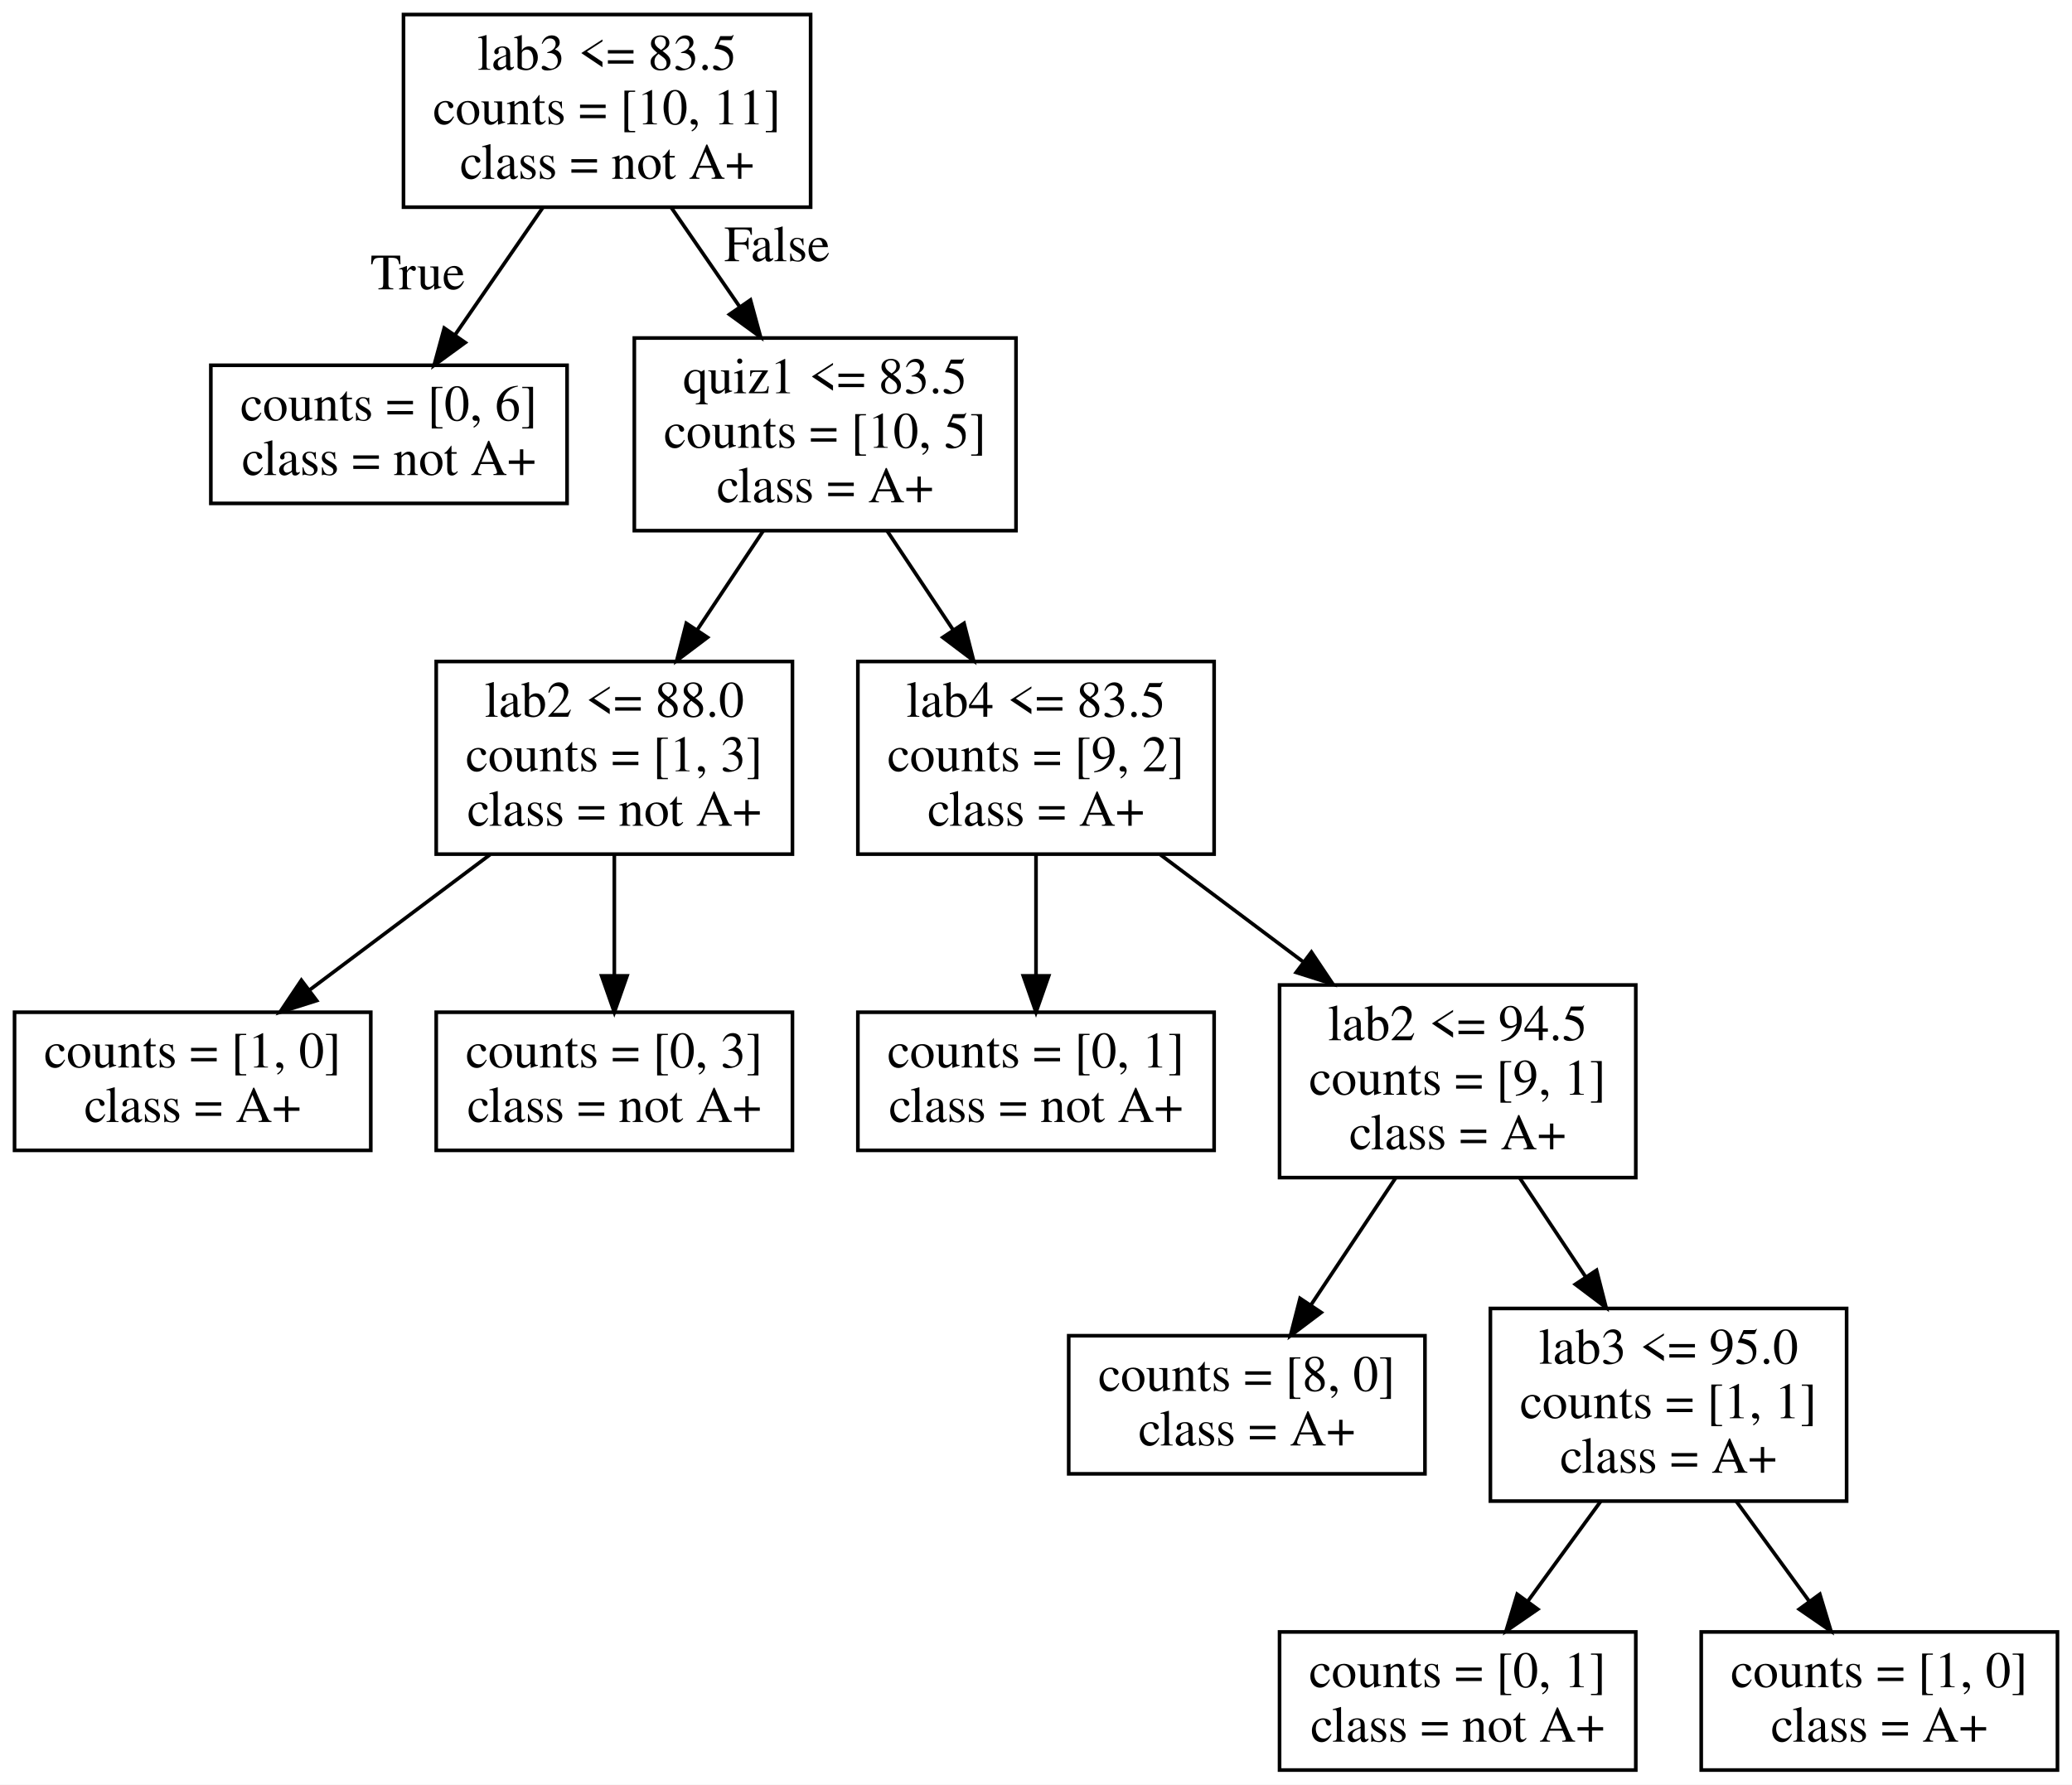
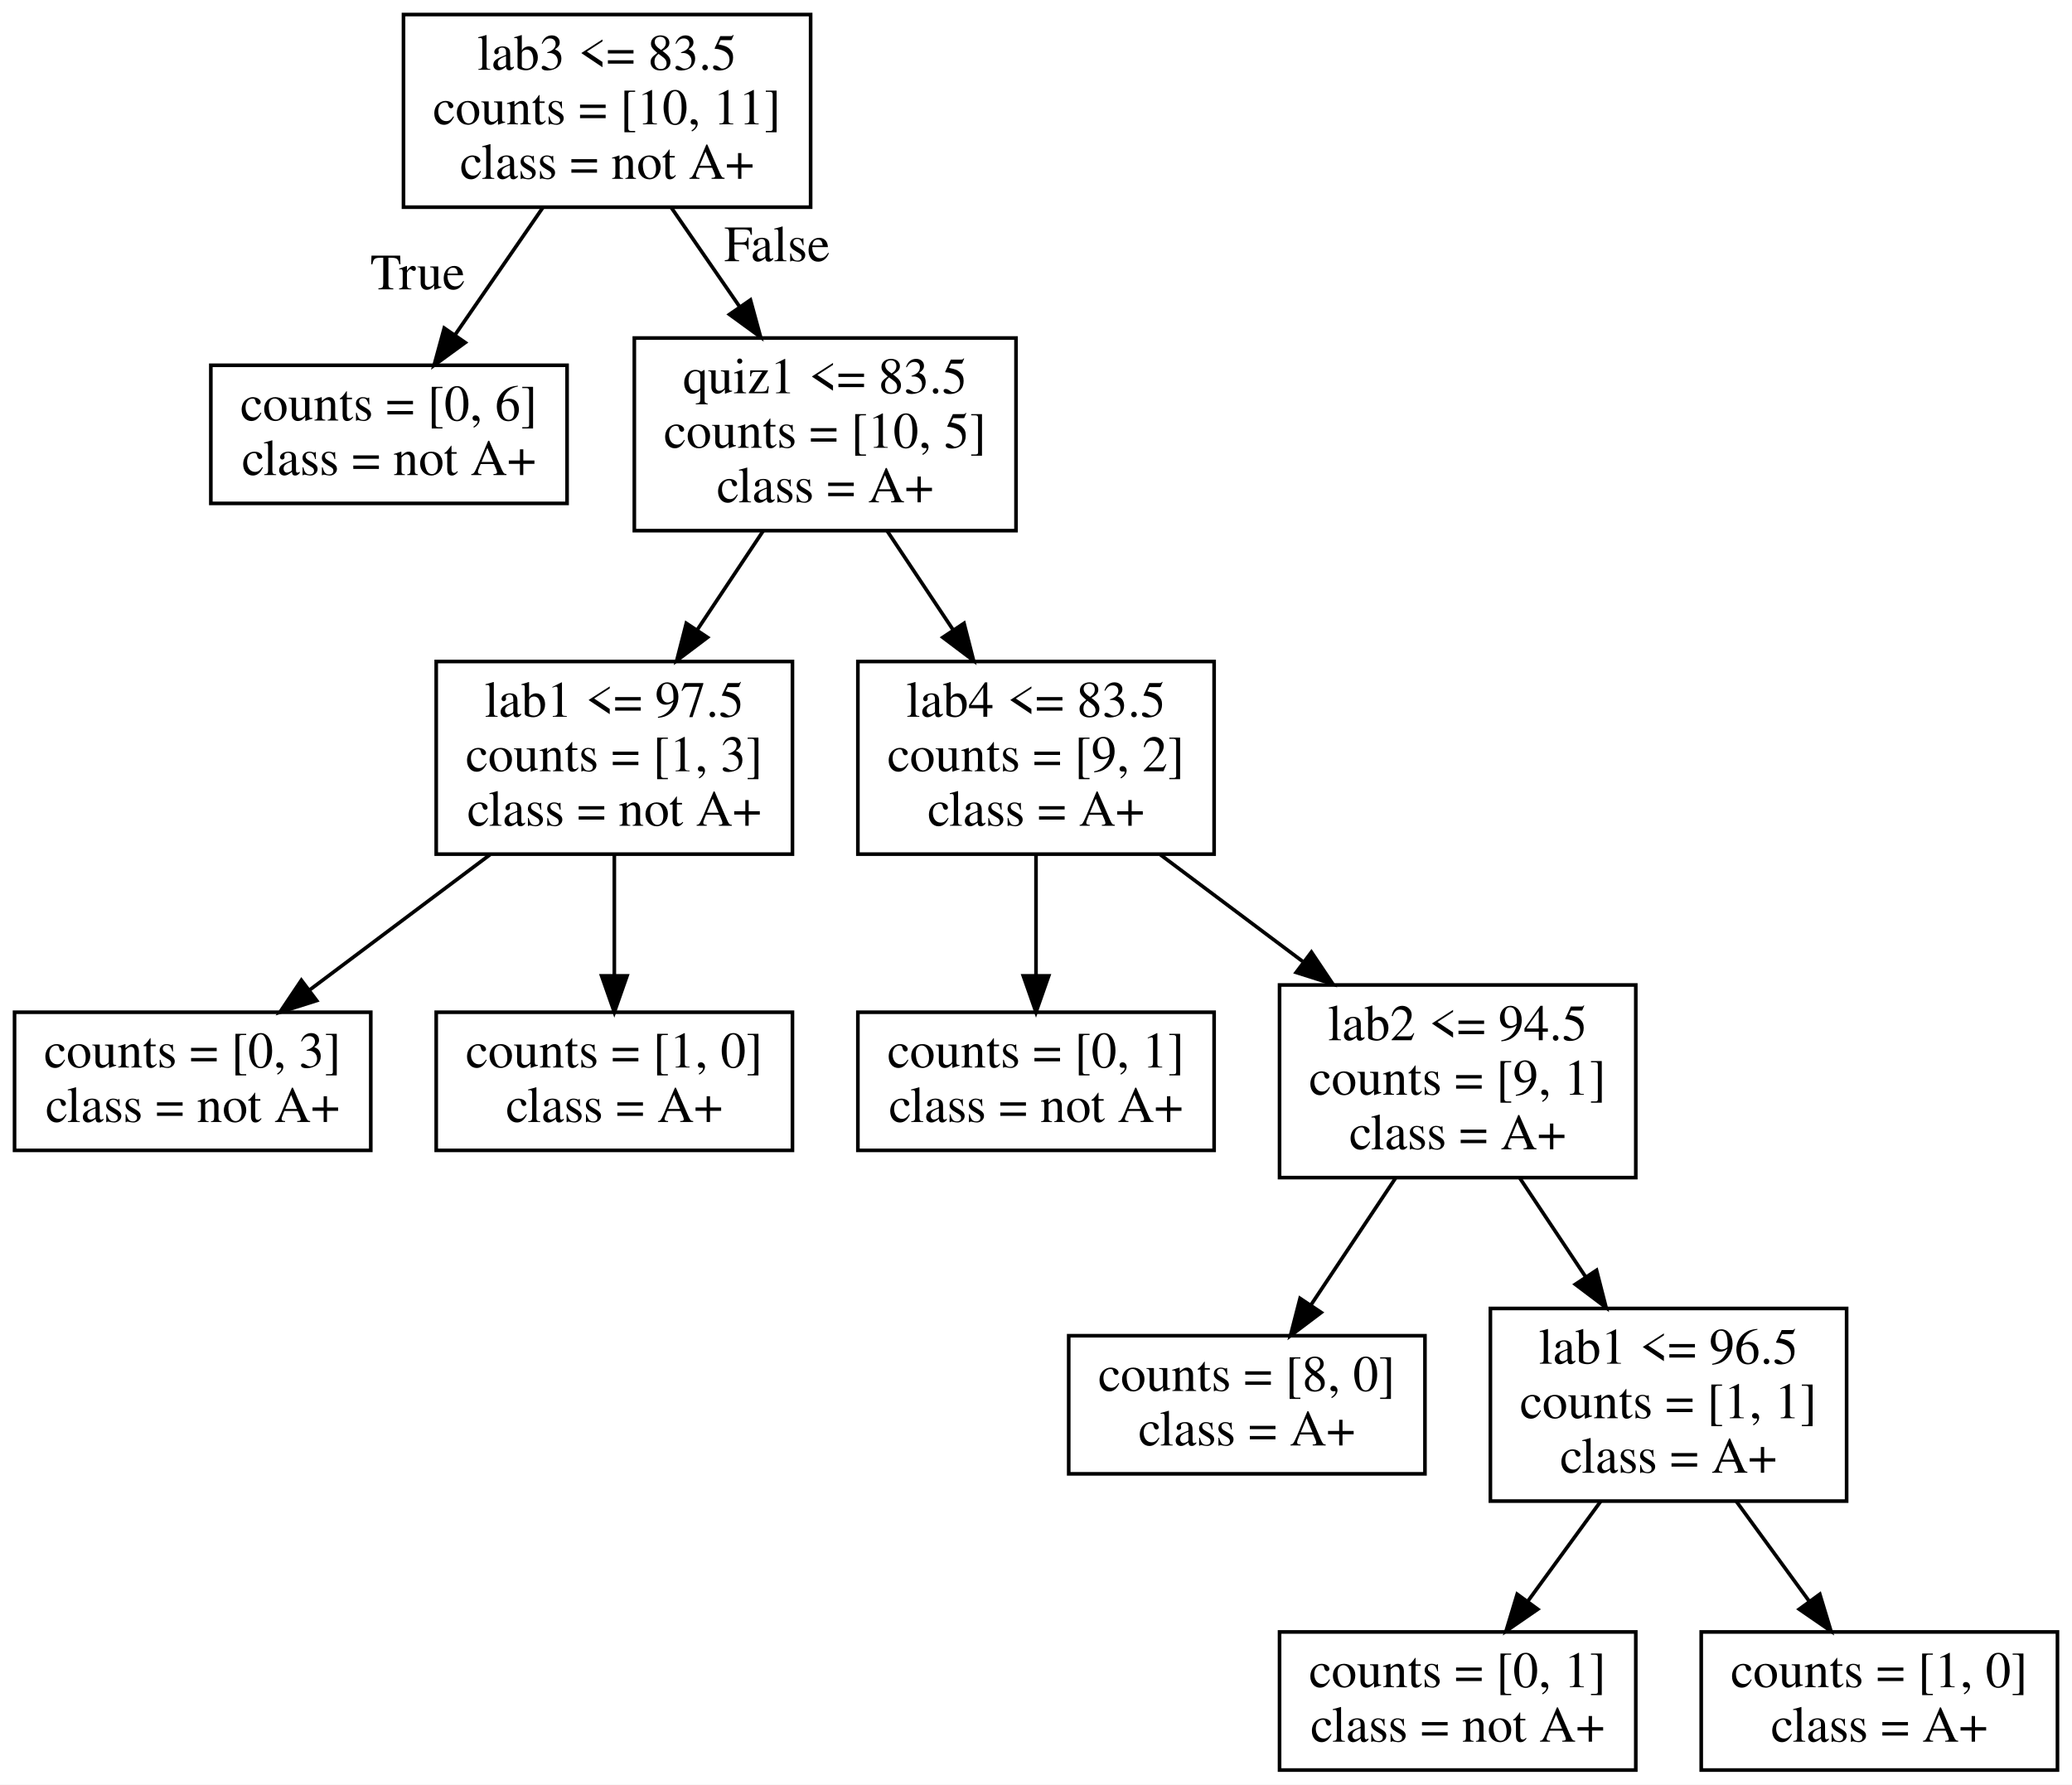
<svg xmlns="http://www.w3.org/2000/svg" width="570pt" height="491pt" viewBox="0.00 0.00 570.00 491.00">
  <g id="graph0" class="graph" transform="scale(1 1) rotate(0) translate(4 487)">
    <polygon fill="white" stroke="transparent" points="-4,4 -4,-487 566,-487 566,4 -4,4" />
    <g id="node1" class="node">
      <polygon fill="none" stroke="black" points="219,-483 107,-483 107,-430 219,-430 219,-483" />
      <text text-anchor="middle" x="163" y="-467.8" font-family="Times,serif" font-size="14.00">lab3 &lt;= 83.5</text>
      <text text-anchor="middle" x="163" y="-452.8" font-family="Times,serif" font-size="14.00">counts = [10, 11]</text>
      <text text-anchor="middle" x="163" y="-437.8" font-family="Times,serif" font-size="14.00">class = not A+</text>
    </g>
    <g id="node2" class="node">
      <polygon fill="none" stroke="black" points="152,-386.5 54,-386.5 54,-348.5 152,-348.5 152,-386.5" />
      <text text-anchor="middle" x="103" y="-371.3" font-family="Times,serif" font-size="14.00">counts = [0, 6]</text>
      <text text-anchor="middle" x="103" y="-356.3" font-family="Times,serif" font-size="14.00">class = not A+</text>
    </g>
    <g id="edge1" class="edge">
      <path fill="none" stroke="black" d="M145.32,-429.87C137.74,-418.87 128.89,-406.03 121.24,-394.95" />
      <polygon fill="black" stroke="black" points="123.98,-392.75 115.42,-386.51 118.21,-396.73 123.98,-392.75" />
      <text text-anchor="middle" x="110.9" y="-407.4" font-family="Times,serif" font-size="14.00">True</text>
    </g>
    <g id="node3" class="node">
      <polygon fill="none" stroke="black" points="275.5,-394 170.5,-394 170.5,-341 275.5,-341 275.5,-394" />
      <text text-anchor="middle" x="223" y="-378.8" font-family="Times,serif" font-size="14.00">quiz1 &lt;= 83.5</text>
      <text text-anchor="middle" x="223" y="-363.8" font-family="Times,serif" font-size="14.00">counts = [10, 5]</text>
      <text text-anchor="middle" x="223" y="-348.8" font-family="Times,serif" font-size="14.00">class = A+</text>
    </g>
    <g id="edge2" class="edge">
      <path fill="none" stroke="black" d="M180.68,-429.87C186.55,-421.36 193.17,-411.75 199.41,-402.7" />
      <polygon fill="black" stroke="black" points="202.45,-404.47 205.24,-394.25 196.68,-400.49 202.45,-404.47" />
      <text text-anchor="middle" x="209.76" y="-415.14" font-family="Times,serif" font-size="14.00">False</text>
    </g>
    <g id="node4" class="node">
      <polygon fill="none" stroke="black" points="214,-305 116,-305 116,-252 214,-252 214,-305" />
-       <text text-anchor="middle" x="165" y="-289.8" font-family="Times,serif" font-size="14.00">lab2 &lt;= 88.0</text>
+       <text text-anchor="middle" x="165" y="-289.8" font-family="Times,serif" font-size="14.00">lab1 &lt;= 97.5</text>
      <text text-anchor="middle" x="165" y="-274.8" font-family="Times,serif" font-size="14.00">counts = [1, 3]</text>
      <text text-anchor="middle" x="165" y="-259.8" font-family="Times,serif" font-size="14.00">class = not A+</text>
    </g>
    <g id="edge3" class="edge">
      <path fill="none" stroke="black" d="M205.91,-340.87C200.24,-332.36 193.83,-322.75 187.8,-313.7" />
      <polygon fill="black" stroke="black" points="190.63,-311.63 182.17,-305.25 184.8,-315.51 190.63,-311.63" />
    </g>
    <g id="node7" class="node">
      <polygon fill="none" stroke="black" points="330,-305 232,-305 232,-252 330,-252 330,-305" />
      <text text-anchor="middle" x="281" y="-289.8" font-family="Times,serif" font-size="14.00">lab4 &lt;= 83.5</text>
      <text text-anchor="middle" x="281" y="-274.8" font-family="Times,serif" font-size="14.00">counts = [9, 2]</text>
      <text text-anchor="middle" x="281" y="-259.8" font-family="Times,serif" font-size="14.00">class = A+</text>
    </g>
    <g id="edge6" class="edge">
      <path fill="none" stroke="black" d="M240.09,-340.87C245.76,-332.36 252.17,-322.75 258.2,-313.7" />
      <polygon fill="black" stroke="black" points="261.2,-315.51 263.83,-305.25 255.37,-311.63 261.2,-315.51" />
    </g>
    <g id="node5" class="node">
      <polygon fill="none" stroke="black" points="98,-208.5 0,-208.5 0,-170.5 98,-170.5 98,-208.5" />
-       <text text-anchor="middle" x="49" y="-193.3" font-family="Times,serif" font-size="14.00">counts = [1, 0]</text>
-       <text text-anchor="middle" x="49" y="-178.3" font-family="Times,serif" font-size="14.00">class = A+</text>
+       <text text-anchor="middle" x="49" y="-193.3" font-family="Times,serif" font-size="14.00">counts = [0, 3]</text>
+       <text text-anchor="middle" x="49" y="-178.3" font-family="Times,serif" font-size="14.00">class = not A+</text>
    </g>
    <g id="edge4" class="edge">
      <path fill="none" stroke="black" d="M130.82,-251.87C115.15,-240.11 96.66,-226.25 81.23,-214.67" />
      <polygon fill="black" stroke="black" points="83.11,-211.71 73.01,-208.51 78.91,-217.31 83.11,-211.71" />
    </g>
    <g id="node6" class="node">
      <polygon fill="none" stroke="black" points="214,-208.5 116,-208.5 116,-170.5 214,-170.5 214,-208.5" />
-       <text text-anchor="middle" x="165" y="-193.3" font-family="Times,serif" font-size="14.00">counts = [0, 3]</text>
-       <text text-anchor="middle" x="165" y="-178.3" font-family="Times,serif" font-size="14.00">class = not A+</text>
+       <text text-anchor="middle" x="165" y="-193.3" font-family="Times,serif" font-size="14.00">counts = [1, 0]</text>
+       <text text-anchor="middle" x="165" y="-178.3" font-family="Times,serif" font-size="14.00">class = A+</text>
    </g>
    <g id="edge5" class="edge">
      <path fill="none" stroke="black" d="M165,-251.87C165,-241.42 165,-229.3 165,-218.61" />
      <polygon fill="black" stroke="black" points="168.5,-218.51 165,-208.51 161.5,-218.51 168.5,-218.51" />
    </g>
    <g id="node8" class="node">
      <polygon fill="none" stroke="black" points="330,-208.5 232,-208.5 232,-170.5 330,-170.5 330,-208.5" />
      <text text-anchor="middle" x="281" y="-193.3" font-family="Times,serif" font-size="14.00">counts = [0, 1]</text>
      <text text-anchor="middle" x="281" y="-178.3" font-family="Times,serif" font-size="14.00">class = not A+</text>
    </g>
    <g id="edge7" class="edge">
      <path fill="none" stroke="black" d="M281,-251.87C281,-241.42 281,-229.3 281,-218.61" />
      <polygon fill="black" stroke="black" points="284.5,-218.51 281,-208.51 277.5,-218.51 284.5,-218.51" />
    </g>
    <g id="node9" class="node">
      <polygon fill="none" stroke="black" points="446,-216 348,-216 348,-163 446,-163 446,-216" />
      <text text-anchor="middle" x="397" y="-200.8" font-family="Times,serif" font-size="14.00">lab2 &lt;= 94.5</text>
      <text text-anchor="middle" x="397" y="-185.8" font-family="Times,serif" font-size="14.00">counts = [9, 1]</text>
      <text text-anchor="middle" x="397" y="-170.8" font-family="Times,serif" font-size="14.00">class = A+</text>
    </g>
    <g id="edge8" class="edge">
      <path fill="none" stroke="black" d="M315.18,-251.87C327.46,-242.66 341.46,-232.15 354.37,-222.47" />
      <polygon fill="black" stroke="black" points="356.77,-225.05 362.67,-216.25 352.57,-219.45 356.77,-225.05" />
    </g>
    <g id="node10" class="node">
      <polygon fill="none" stroke="black" points="388,-119.5 290,-119.5 290,-81.5 388,-81.5 388,-119.5" />
      <text text-anchor="middle" x="339" y="-104.3" font-family="Times,serif" font-size="14.00">counts = [8, 0]</text>
      <text text-anchor="middle" x="339" y="-89.3" font-family="Times,serif" font-size="14.00">class = A+</text>
    </g>
    <g id="edge9" class="edge">
      <path fill="none" stroke="black" d="M379.91,-162.87C372.58,-151.87 364.02,-139.03 356.63,-127.95" />
      <polygon fill="black" stroke="black" points="359.46,-125.89 351,-119.51 353.64,-129.77 359.46,-125.89" />
    </g>
    <g id="node11" class="node">
      <polygon fill="none" stroke="black" points="504,-127 406,-127 406,-74 504,-74 504,-127" />
-       <text text-anchor="middle" x="455" y="-111.8" font-family="Times,serif" font-size="14.00">lab3 &lt;= 95.0</text>
+       <text text-anchor="middle" x="455" y="-111.8" font-family="Times,serif" font-size="14.00">lab1 &lt;= 96.5</text>
      <text text-anchor="middle" x="455" y="-96.8" font-family="Times,serif" font-size="14.00">counts = [1, 1]</text>
      <text text-anchor="middle" x="455" y="-81.8" font-family="Times,serif" font-size="14.00">class = A+</text>
    </g>
    <g id="edge10" class="edge">
      <path fill="none" stroke="black" d="M414.09,-162.87C419.76,-154.36 426.17,-144.75 432.2,-135.7" />
      <polygon fill="black" stroke="black" points="435.2,-137.51 437.83,-127.25 429.37,-133.63 435.2,-137.51" />
    </g>
    <g id="node12" class="node">
      <polygon fill="none" stroke="black" points="446,-38 348,-38 348,0 446,0 446,-38" />
      <text text-anchor="middle" x="397" y="-22.8" font-family="Times,serif" font-size="14.00">counts = [0, 1]</text>
      <text text-anchor="middle" x="397" y="-7.8" font-family="Times,serif" font-size="14.00">class = not A+</text>
    </g>
    <g id="edge11" class="edge">
      <path fill="none" stroke="black" d="M436.33,-73.91C429.9,-65.1 422.7,-55.23 416.23,-46.36" />
      <polygon fill="black" stroke="black" points="419.03,-44.25 410.31,-38.24 413.37,-48.38 419.03,-44.25" />
    </g>
    <g id="node13" class="node">
      <polygon fill="none" stroke="black" points="562,-38 464,-38 464,0 562,0 562,-38" />
      <text text-anchor="middle" x="513" y="-22.8" font-family="Times,serif" font-size="14.00">counts = [1, 0]</text>
      <text text-anchor="middle" x="513" y="-7.8" font-family="Times,serif" font-size="14.00">class = A+</text>
    </g>
    <g id="edge12" class="edge">
      <path fill="none" stroke="black" d="M473.67,-73.91C480.1,-65.1 487.3,-55.23 493.77,-46.36" />
      <polygon fill="black" stroke="black" points="496.63,-48.38 499.69,-38.24 490.97,-44.25 496.63,-48.38" />
    </g>
  </g>
</svg>
